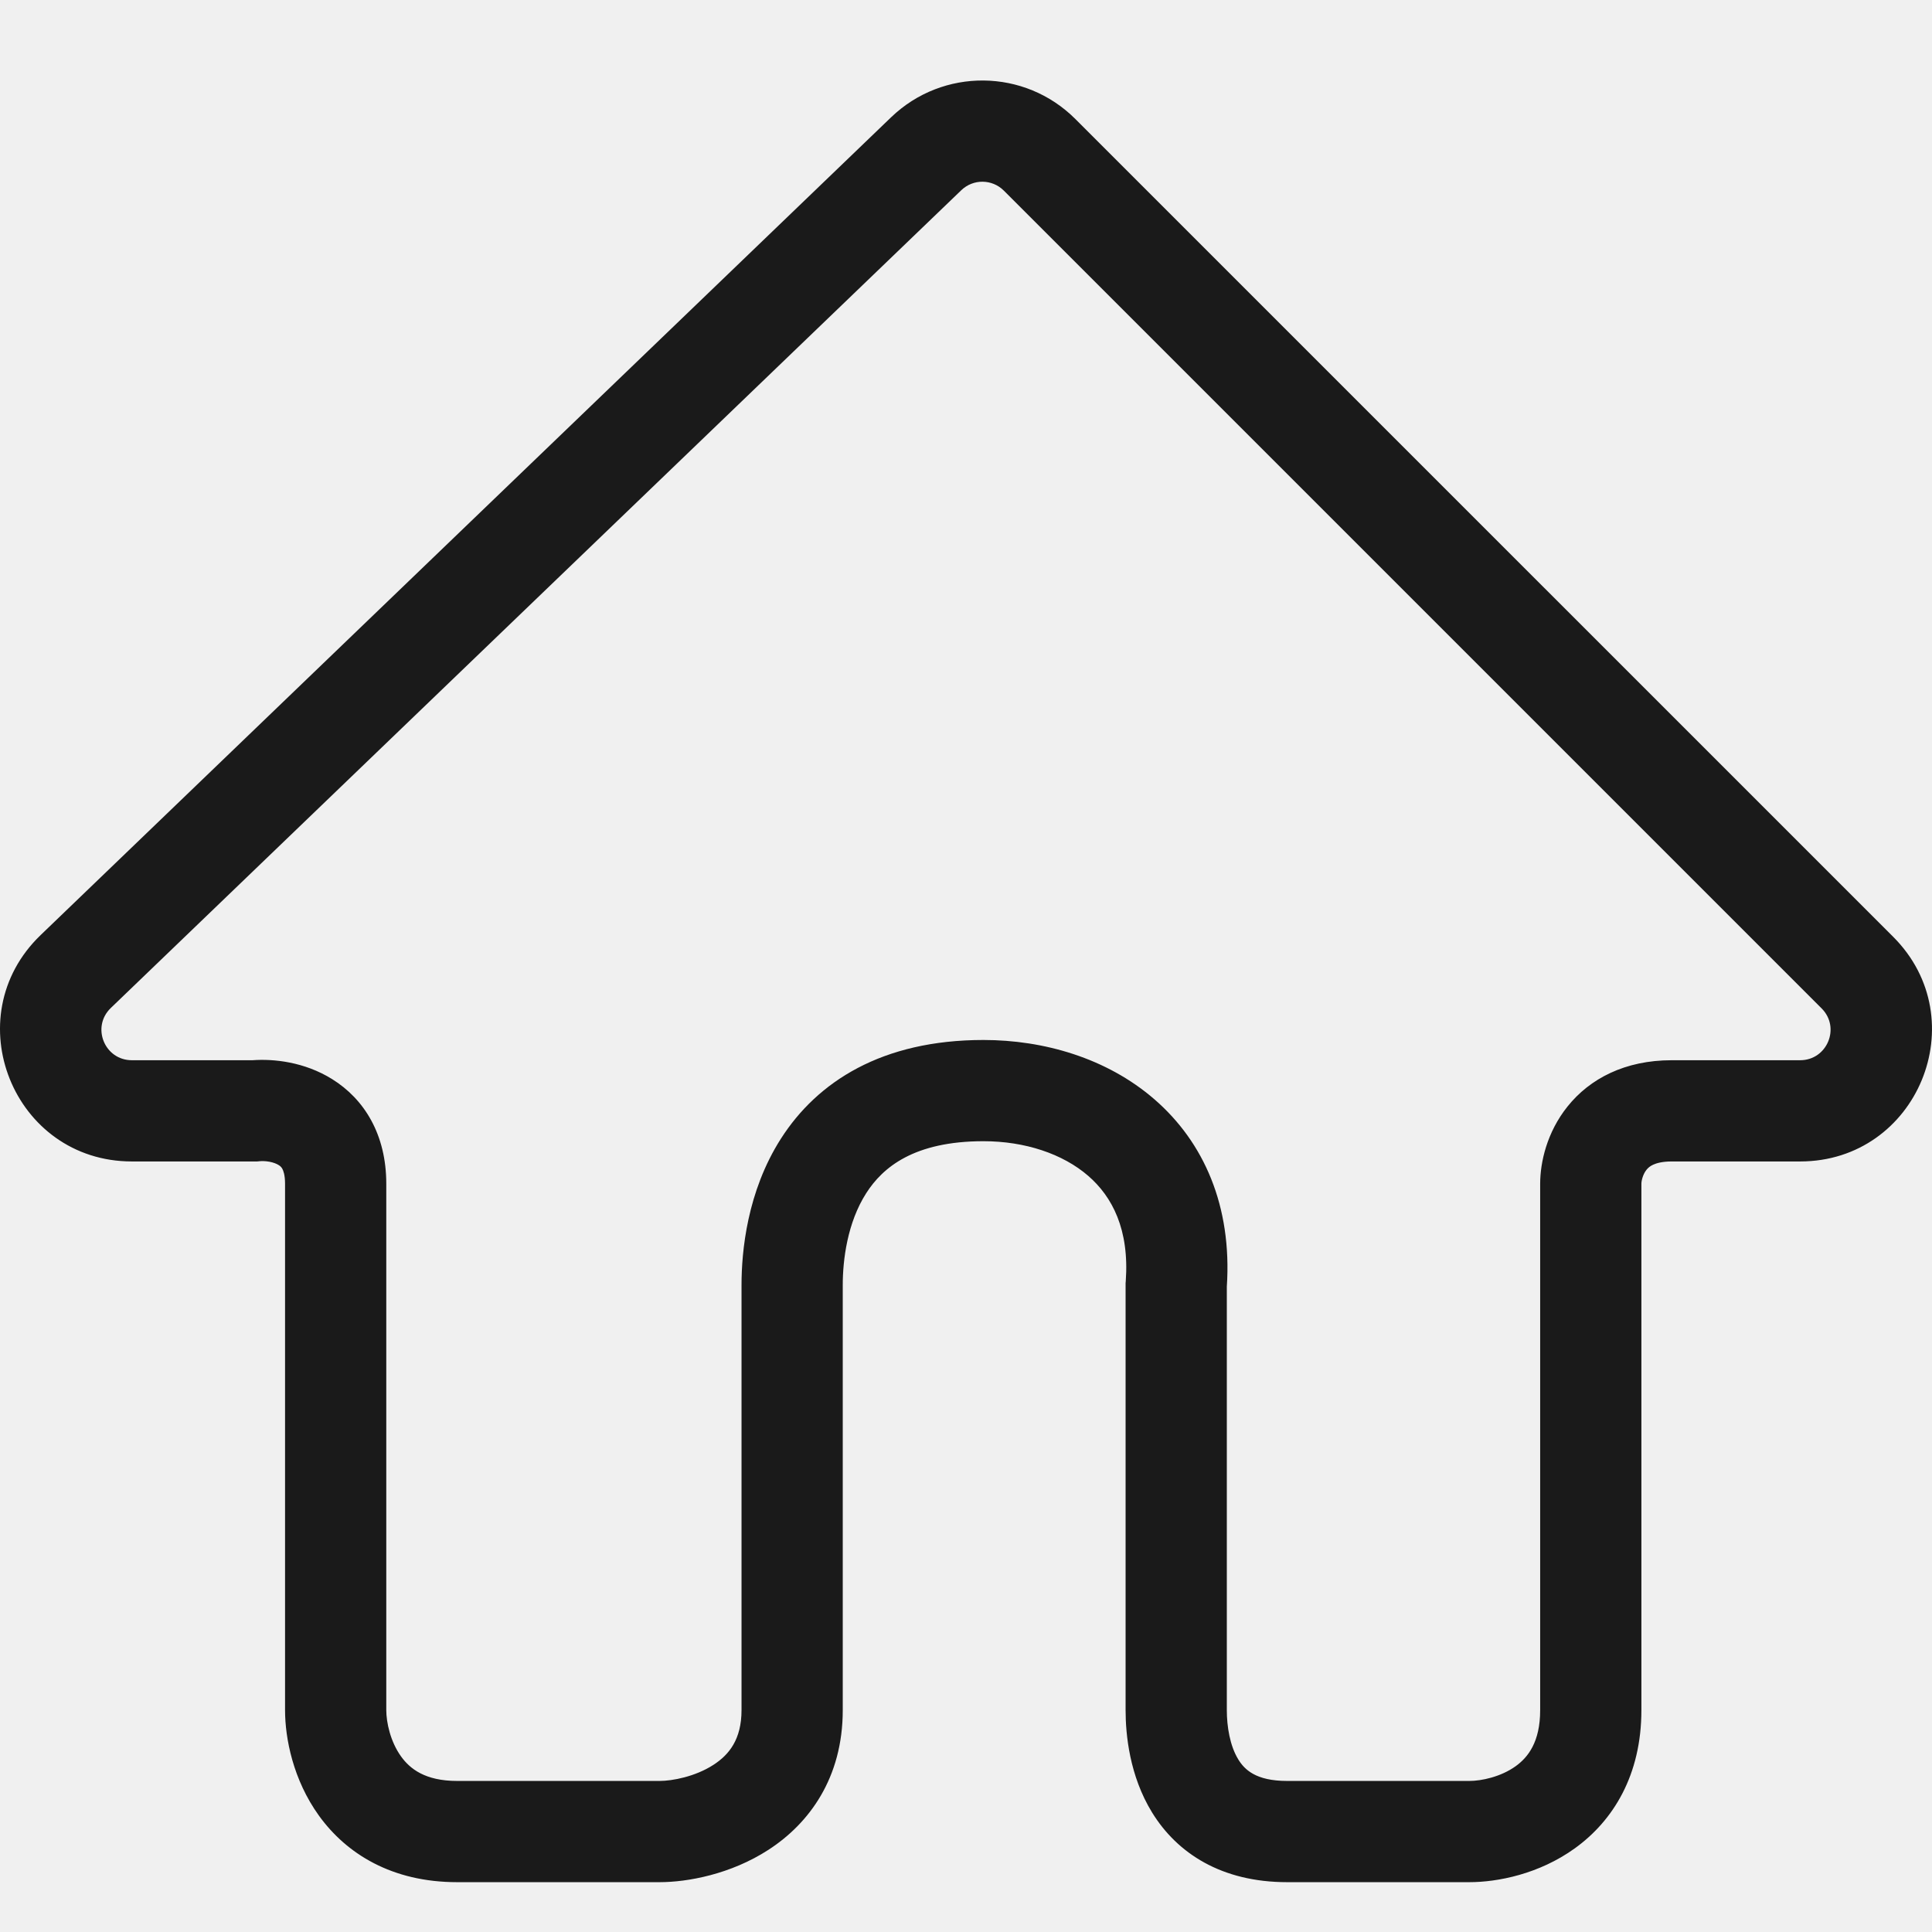
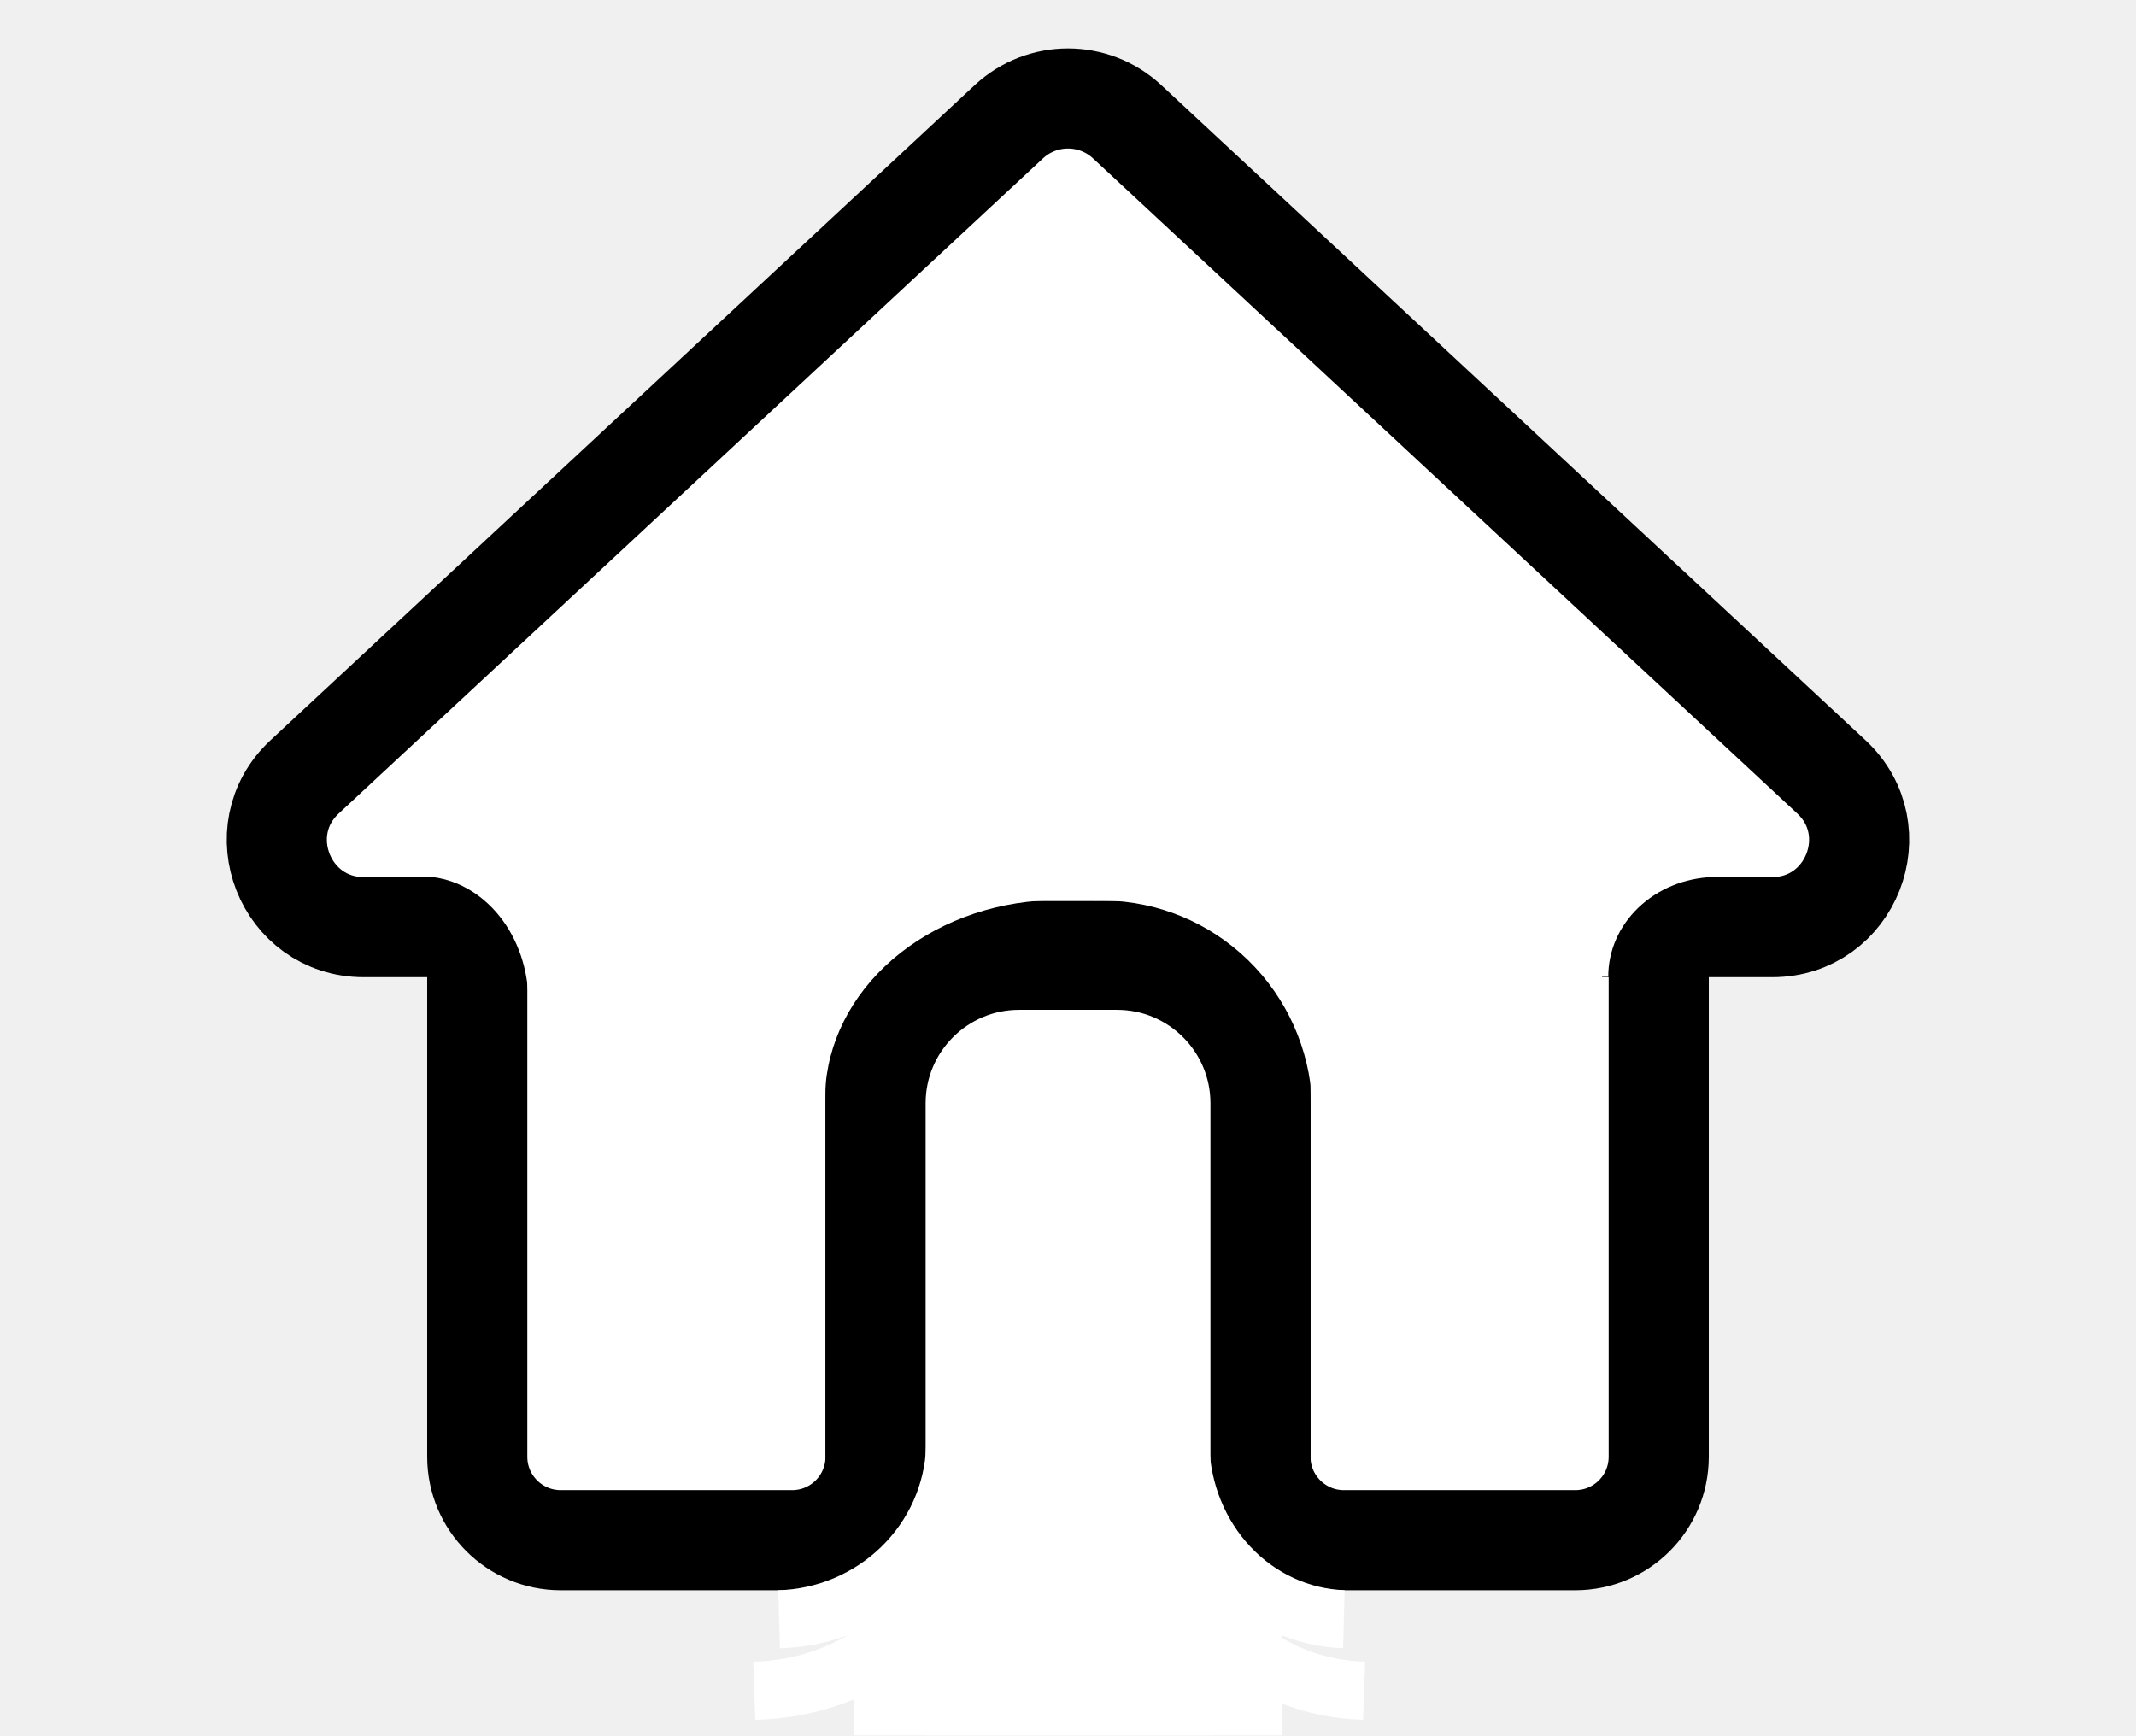
- <svg xmlns="http://www.w3.org/2000/svg" width="48" height="48" viewBox="0 0 48 48" fill="none">
-   <path fill-rule="evenodd" clip-rule="evenodd" d="M22.14 2.913C23.424 1.679 25.459 1.698 26.718 2.958L47.036 23.275C49.095 25.335 47.637 28.856 44.724 28.856H41.534C41.292 28.856 41.149 28.901 41.071 28.937C40.993 28.973 40.944 29.017 40.907 29.063C40.815 29.178 40.78 29.338 40.78 29.41V42.487C40.78 44.104 40.078 45.236 39.125 45.922C38.237 46.561 37.209 46.762 36.505 46.762H31.978C30.347 46.762 29.247 46.043 28.624 45.032C28.061 44.117 27.965 43.091 27.965 42.487V31.88L27.969 31.834C28.062 30.542 27.631 29.73 27.038 29.215C26.403 28.664 25.461 28.353 24.434 28.353C22.704 28.353 21.93 29.005 21.521 29.644C21.052 30.376 20.938 31.302 20.938 31.925V42.487C20.938 44.174 20.103 45.302 19.095 45.956C18.154 46.567 17.08 46.762 16.387 46.762H11.357C9.741 46.762 8.609 46.06 7.923 45.108C7.283 44.219 7.082 43.191 7.082 42.487V29.41C7.082 29.186 7.037 29.08 7.015 29.04C6.994 29.001 6.967 28.972 6.922 28.945C6.871 28.913 6.794 28.882 6.695 28.863C6.595 28.845 6.505 28.845 6.453 28.85L6.39 28.856H3.276C0.332 28.856 -1.112 25.271 1.01 23.231L22.14 2.913ZM24.94 4.736C24.649 4.445 24.18 4.441 23.884 4.725L2.753 25.043C2.263 25.514 2.596 26.341 3.276 26.341H6.274C6.802 26.302 7.563 26.383 8.248 26.808C9.053 27.307 9.597 28.189 9.597 29.41V42.487C9.597 42.789 9.698 43.269 9.964 43.638C10.183 43.943 10.56 44.247 11.357 44.247H16.387C16.7 44.247 17.273 44.141 17.727 43.846C18.114 43.595 18.423 43.215 18.423 42.487V31.925C18.423 31.097 18.559 29.607 19.403 28.288C20.308 26.875 21.91 25.838 24.434 25.838C25.922 25.838 27.495 26.282 28.686 27.316C29.908 28.377 30.613 29.963 30.48 31.969V42.487C30.48 42.889 30.555 43.372 30.766 43.714C30.917 43.96 31.195 44.247 31.978 44.247H36.505C36.806 44.247 37.287 44.146 37.656 43.881C37.961 43.661 38.265 43.284 38.265 42.487V29.41C38.265 28.879 38.431 28.133 38.943 27.493C39.498 26.798 40.372 26.341 41.534 26.341H44.724C45.396 26.341 45.733 25.529 45.258 25.054L24.94 4.736Z" fill="#1A1A1A" />
+ <svg xmlns="http://www.w3.org/2000/svg" width="32" height="26" viewBox="0 0 32 26" fill="none">
+   <rect x="18.883" y="11.533" width="5.967" height="11.543" rx="1.25" fill="white" stroke="black" stroke-width="1.5" />
+   <rect x="7.15" y="10.446" width="5.967" height="12.63" rx="1.25" fill="white" stroke="black" stroke-width="1.5" />
+   <rect x="13.687" y="7.658" width="4.628" height="12.364" rx="1.5" fill="#999999" />
+   <rect x="13.117" y="14.38" width="5.767" height="10.196" rx="2.15" fill="white" stroke="black" stroke-width="1.5" />
+   <rect x="13.867" y="22.739" width="4.267" height="3.261" fill="white" />
+   <rect x="12.8" y="23.826" width="6.4" height="2.174" fill="white" />
+   <path d="M15.114 1.824C15.614 1.359 16.386 1.359 16.886 1.824L27.436 11.639C28.3 12.443 27.731 13.891 26.55 13.891H5.45C4.269 13.891 3.699 12.443 4.564 11.639L15.114 1.824Z" fill="white" stroke="black" stroke-width="1.5" />
+   <rect x="8" y="11.326" width="4.267" height="4.348" fill="white" />
+   <rect x="19.733" y="11.87" width="4.267" height="3.261" fill="white" />
+   <rect x="11.733" y="11.326" width="8.533" height="2.174" fill="white" />
+   <path d="M15.645 11.405C14.14 11.459 12.71 12.001 11.645 12.92C10.581 13.839 9.963 15.066 9.919 16.35L12.361 16.384C12.387 15.632 12.748 14.913 13.372 14.374C13.996 13.836 14.835 13.518 15.716 13.487L15.645 11.405Z" fill="white" />
+   <path d="M16.309 11.243C17.686 11.194 19.03 11.677 20.065 12.592C21.1 13.508 21.748 14.787 21.876 16.168L19.648 16.379C19.573 15.569 19.194 14.82 18.587 14.283C17.981 13.747 17.193 13.464 16.386 13.493L16.309 11.243Z" fill="white" />
+   <path d="M6.233 12.209C6.839 12.187 7.431 12.438 7.888 12.909C8.346 13.38 8.633 14.037 8.693 14.744L7.909 14.826C7.869 14.353 7.677 13.914 7.371 13.599C7.065 13.284 6.67 13.117 6.265 13.131L6.233 12.209Z" fill="white" />
+   <path d="M25.625 12.428C25.001 12.451 24.412 12.693 23.981 13.105C23.551 13.517 23.312 14.066 23.316 14.636L24.094 14.635C24.092 14.249 24.254 13.877 24.546 13.598C24.837 13.319 25.236 13.155 25.659 13.14L25.625 12.428Z" fill="white" />
+   <path d="M17.305 21.697C17.331 22.485 17.638 23.234 18.161 23.791C18.685 24.347 19.386 24.67 20.122 24.694L20.144 23.825C19.614 23.807 19.11 23.575 18.733 23.174C18.357 22.774 18.137 22.235 18.117 21.668L17.305 21.697Z" fill="white" />
+   <path d="M17.173 22.784C17.2 23.572 17.55 24.319 18.154 24.873C18.757 25.427 19.568 25.746 20.421 25.766L20.451 24.896C19.837 24.881 19.254 24.652 18.82 24.253C18.386 23.855 18.134 23.317 18.114 22.751L17.173 22.784Z" fill="white" />
+   <path d="M14.763 21.7C14.734 22.488 14.4 23.236 13.828 23.793C13.256 24.349 12.489 24.672 11.684 24.696L11.66 23.826C12.239 23.809 12.79 23.577 13.202 23.176C13.613 22.776 13.854 22.238 13.875 21.671L14.763 21.7Z" fill="white" />
+   <path d="M14.819 22.785C14.79 23.573 14.412 24.32 13.761 24.873C13.11 25.427 12.236 25.747 11.316 25.767L11.284 24.896C11.945 24.882 12.574 24.652 13.042 24.254C13.511 23.855 13.783 23.318 13.804 22.751L14.819 22.785Z" fill="white" />
</svg>
